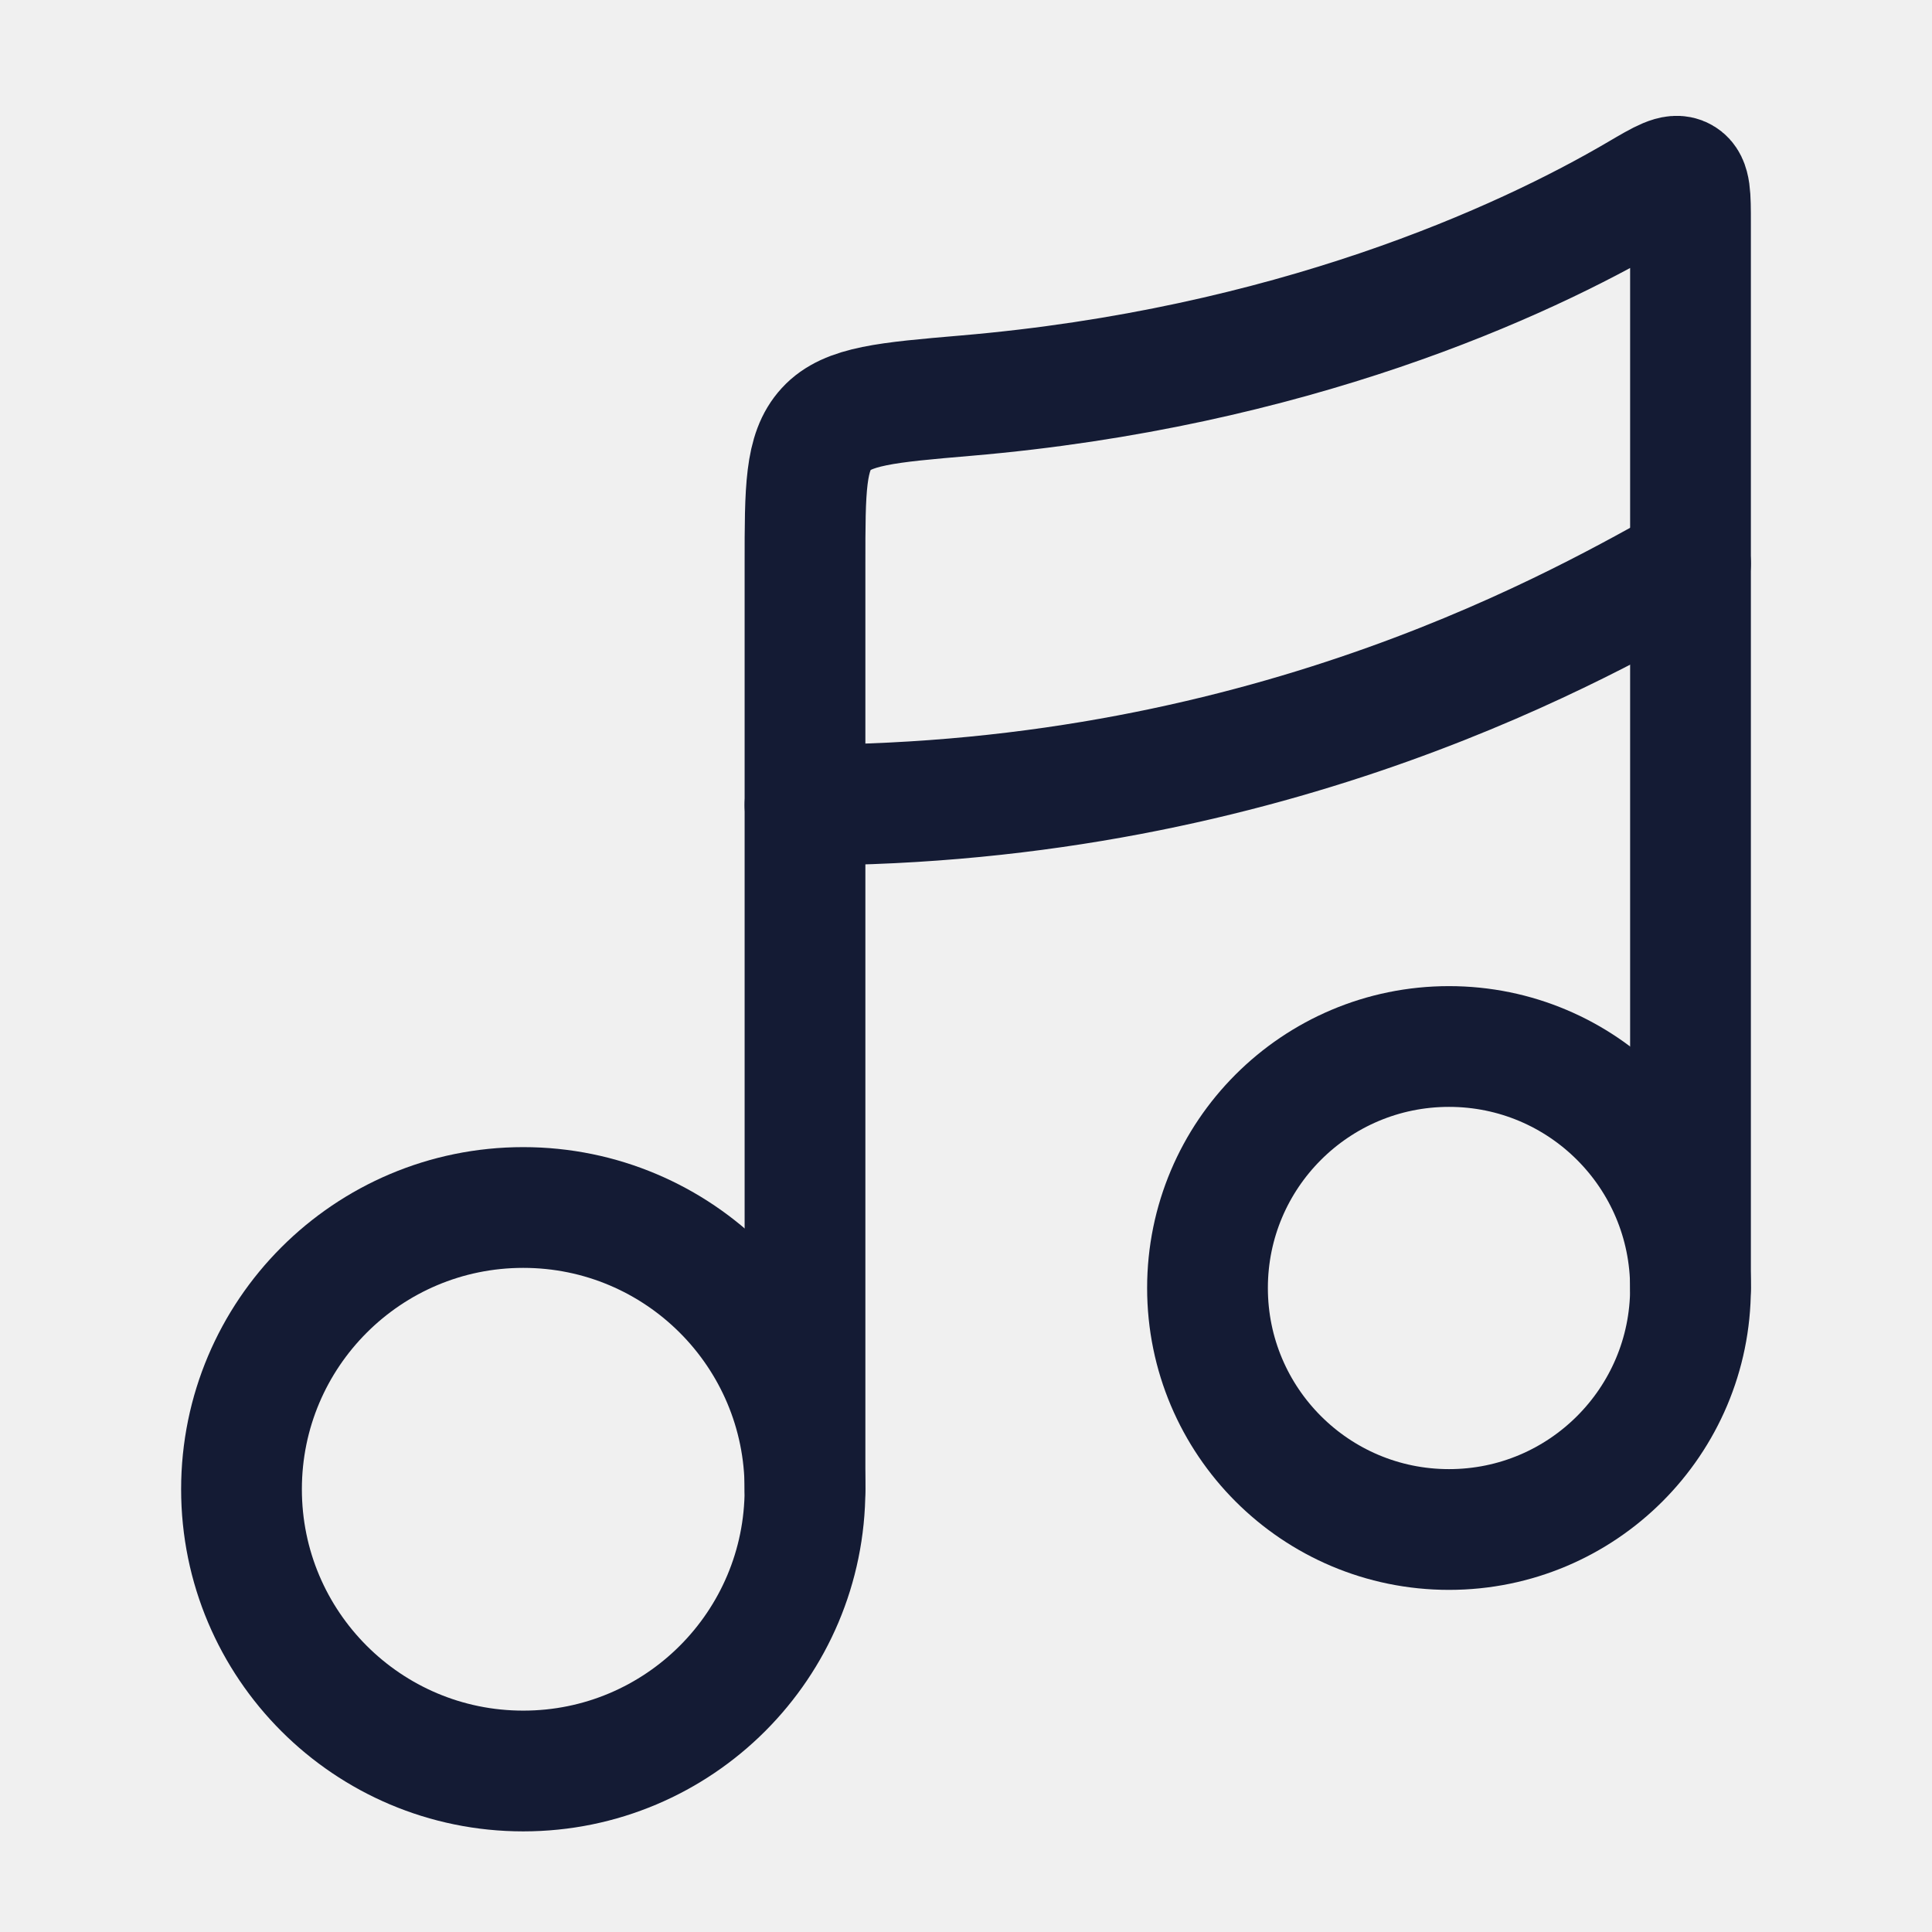
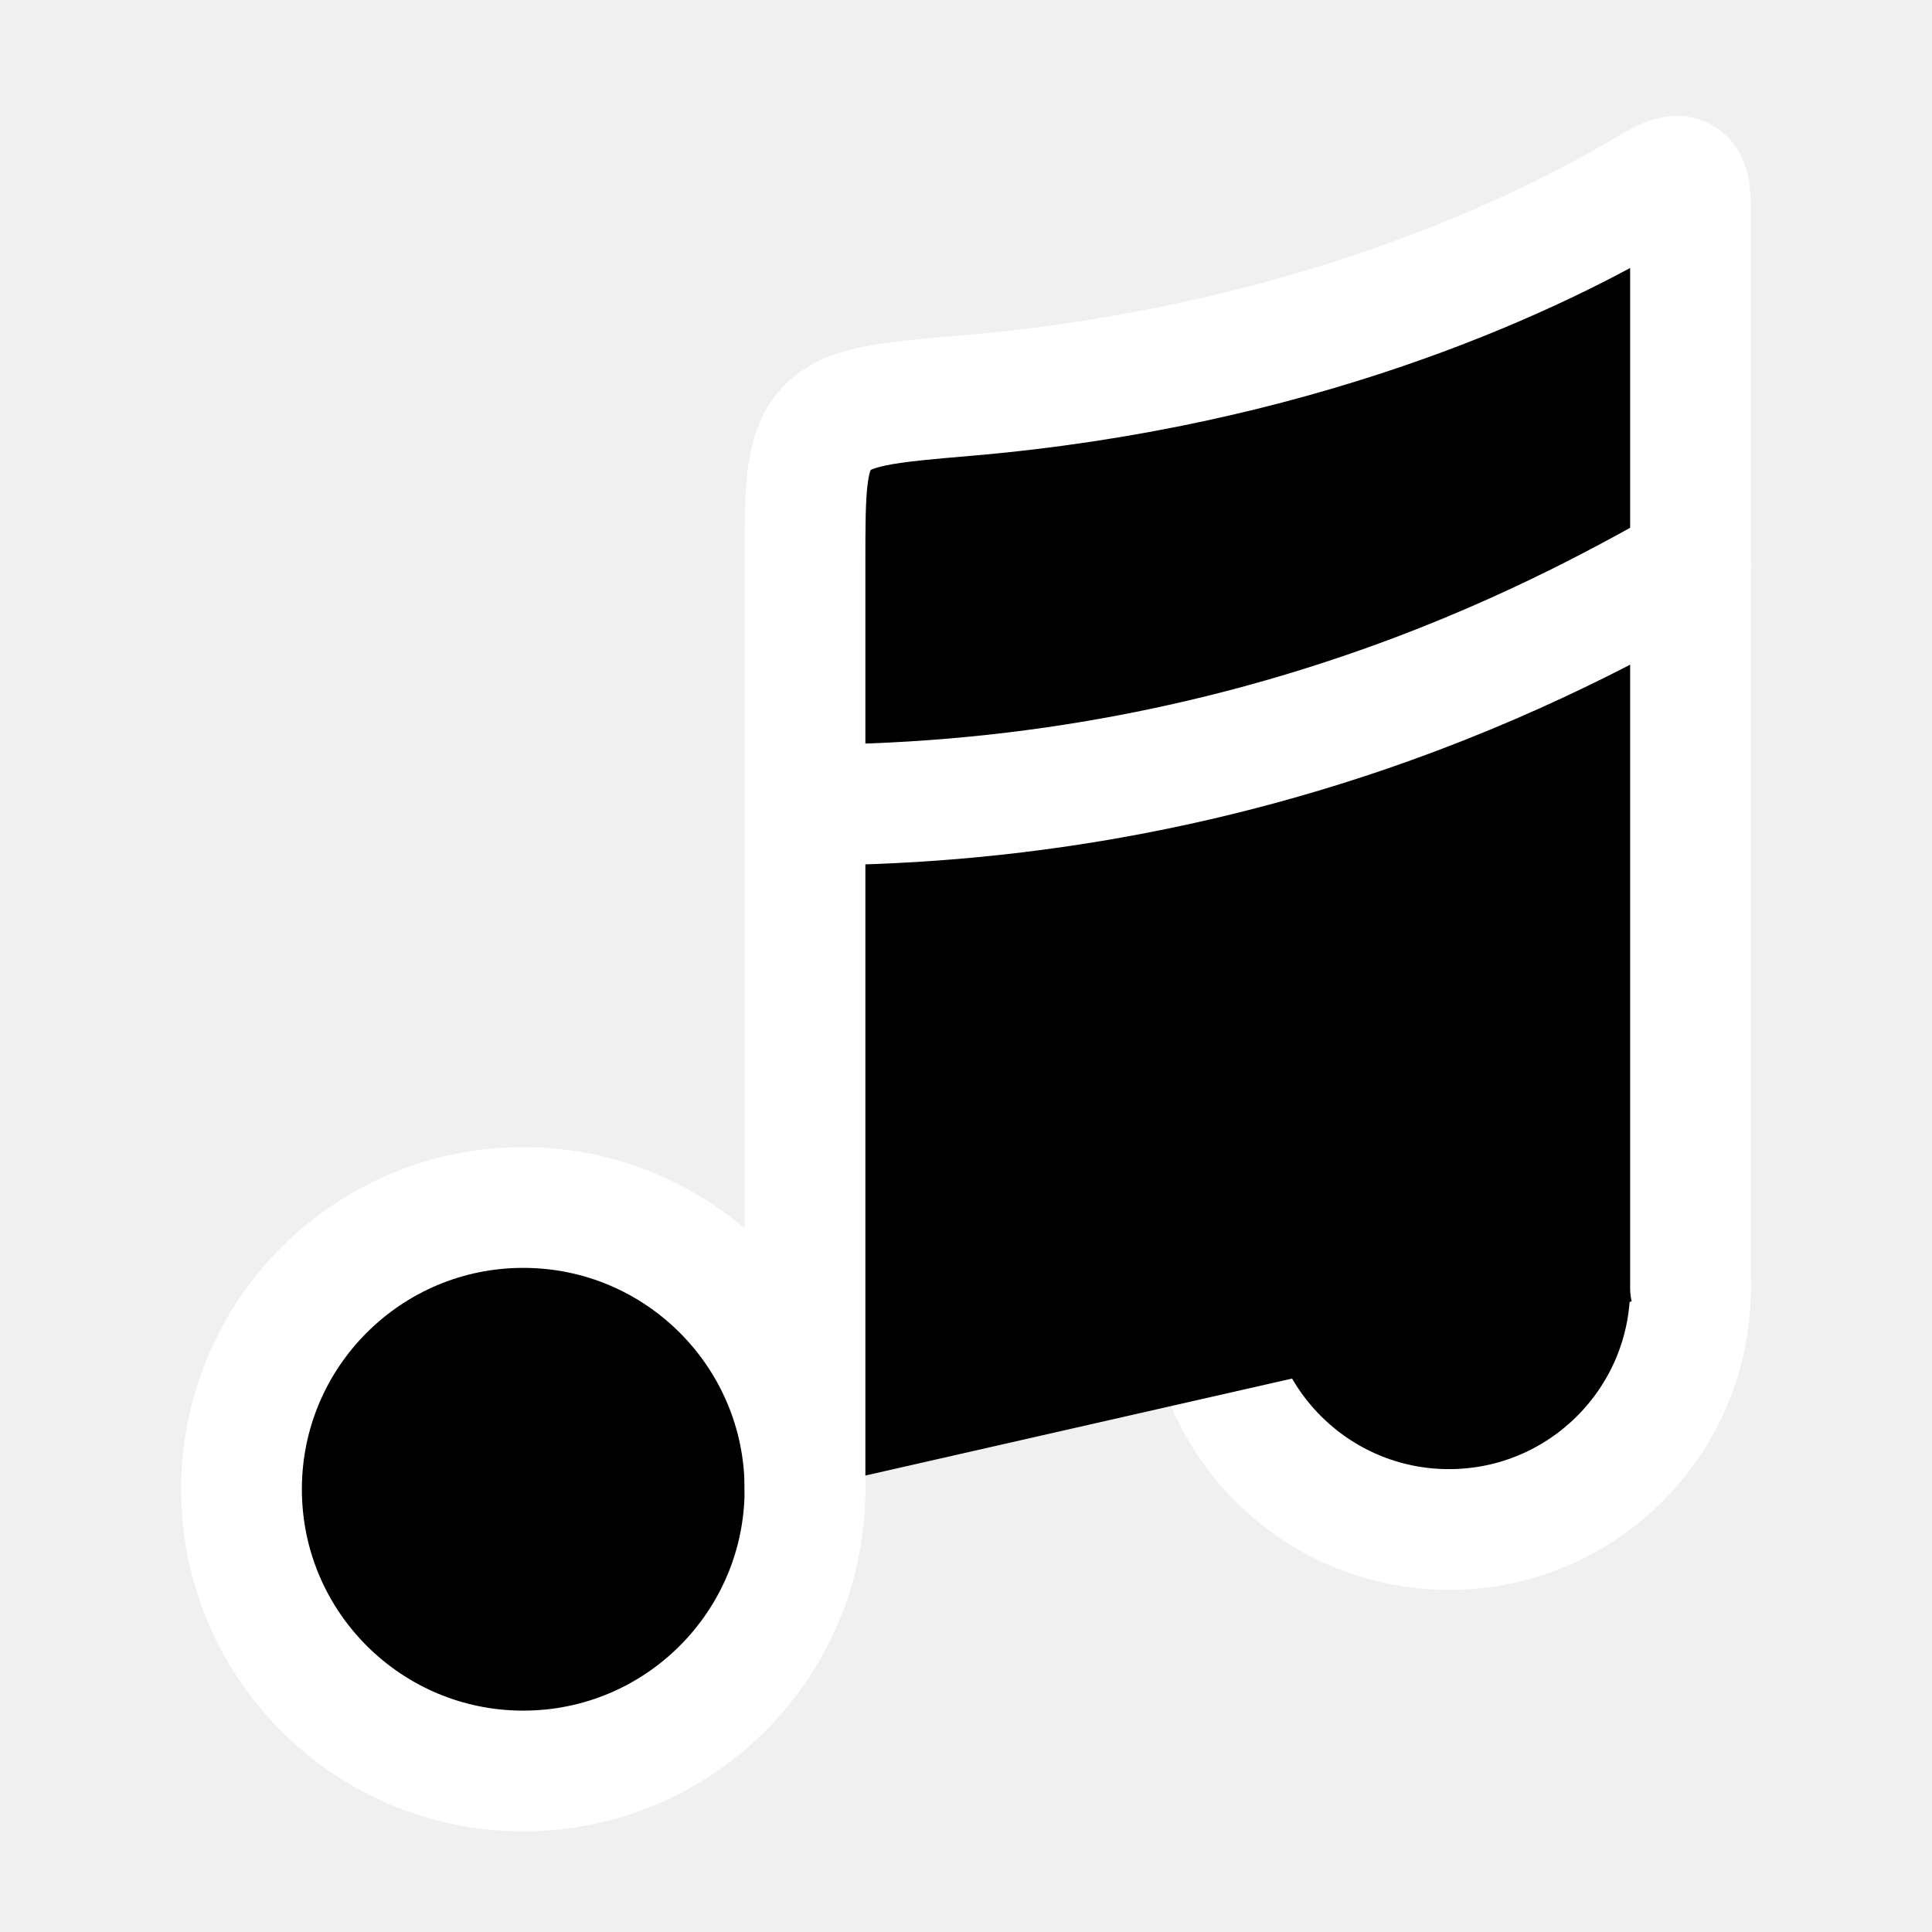
- <svg xmlns="http://www.w3.org/2000/svg" width="24" height="24" viewBox="0 0 24 24" fill="none">
-   <circle cx="6.5" cy="18.5" r="3.5" stroke="#141B34" stroke-width="1.5" />
-   <circle cx="18" cy="16" r="3" stroke="#141B34" stroke-width="1.5" />
-   <path d="M10 18.5L10 7C10 6.077 10 5.615 10.264 5.328C10.527 5.041 11.018 4.999 11.999 4.915C16.022 4.572 18.909 3.26 20.355 2.41C20.651 2.236 20.799 2.149 20.899 2.207C21 2.264 21 2.432 21 2.766V16" stroke="#141B34" stroke-width="1.5" stroke-linecap="round" stroke-linejoin="round" />
-   <path d="M10 10C15.867 10 19.778 7.667 21 7" stroke="#141B34" stroke-width="1.5" stroke-linecap="round" stroke-linejoin="round" />
+ <svg xmlns="http://www.w3.org/2000/svg" width="24" height="24" viewBox="0 0 24 24" stroke="white">
+   <circle cx="6.5" cy="18.5" r="3.5" stroke="#white" stroke-width="1.5" />
+   <circle cx="18" cy="16" r="3" stroke="#white" stroke-width="1.5" />
+   <path d="M10 18.5L10 7C10 6.077 10 5.615 10.264 5.328C10.527 5.041 11.018 4.999 11.999 4.915C16.022 4.572 18.909 3.26 20.355 2.41C20.651 2.236 20.799 2.149 20.899 2.207C21 2.264 21 2.432 21 2.766V16" stroke="white" stroke-width="1.5" stroke-linecap="round" stroke-linejoin="round" />
+   <path d="M10 10C15.867 10 19.778 7.667 21 7" stroke="white" stroke-width="1.5" stroke-linecap="round" stroke-linejoin="round" />
</svg>
